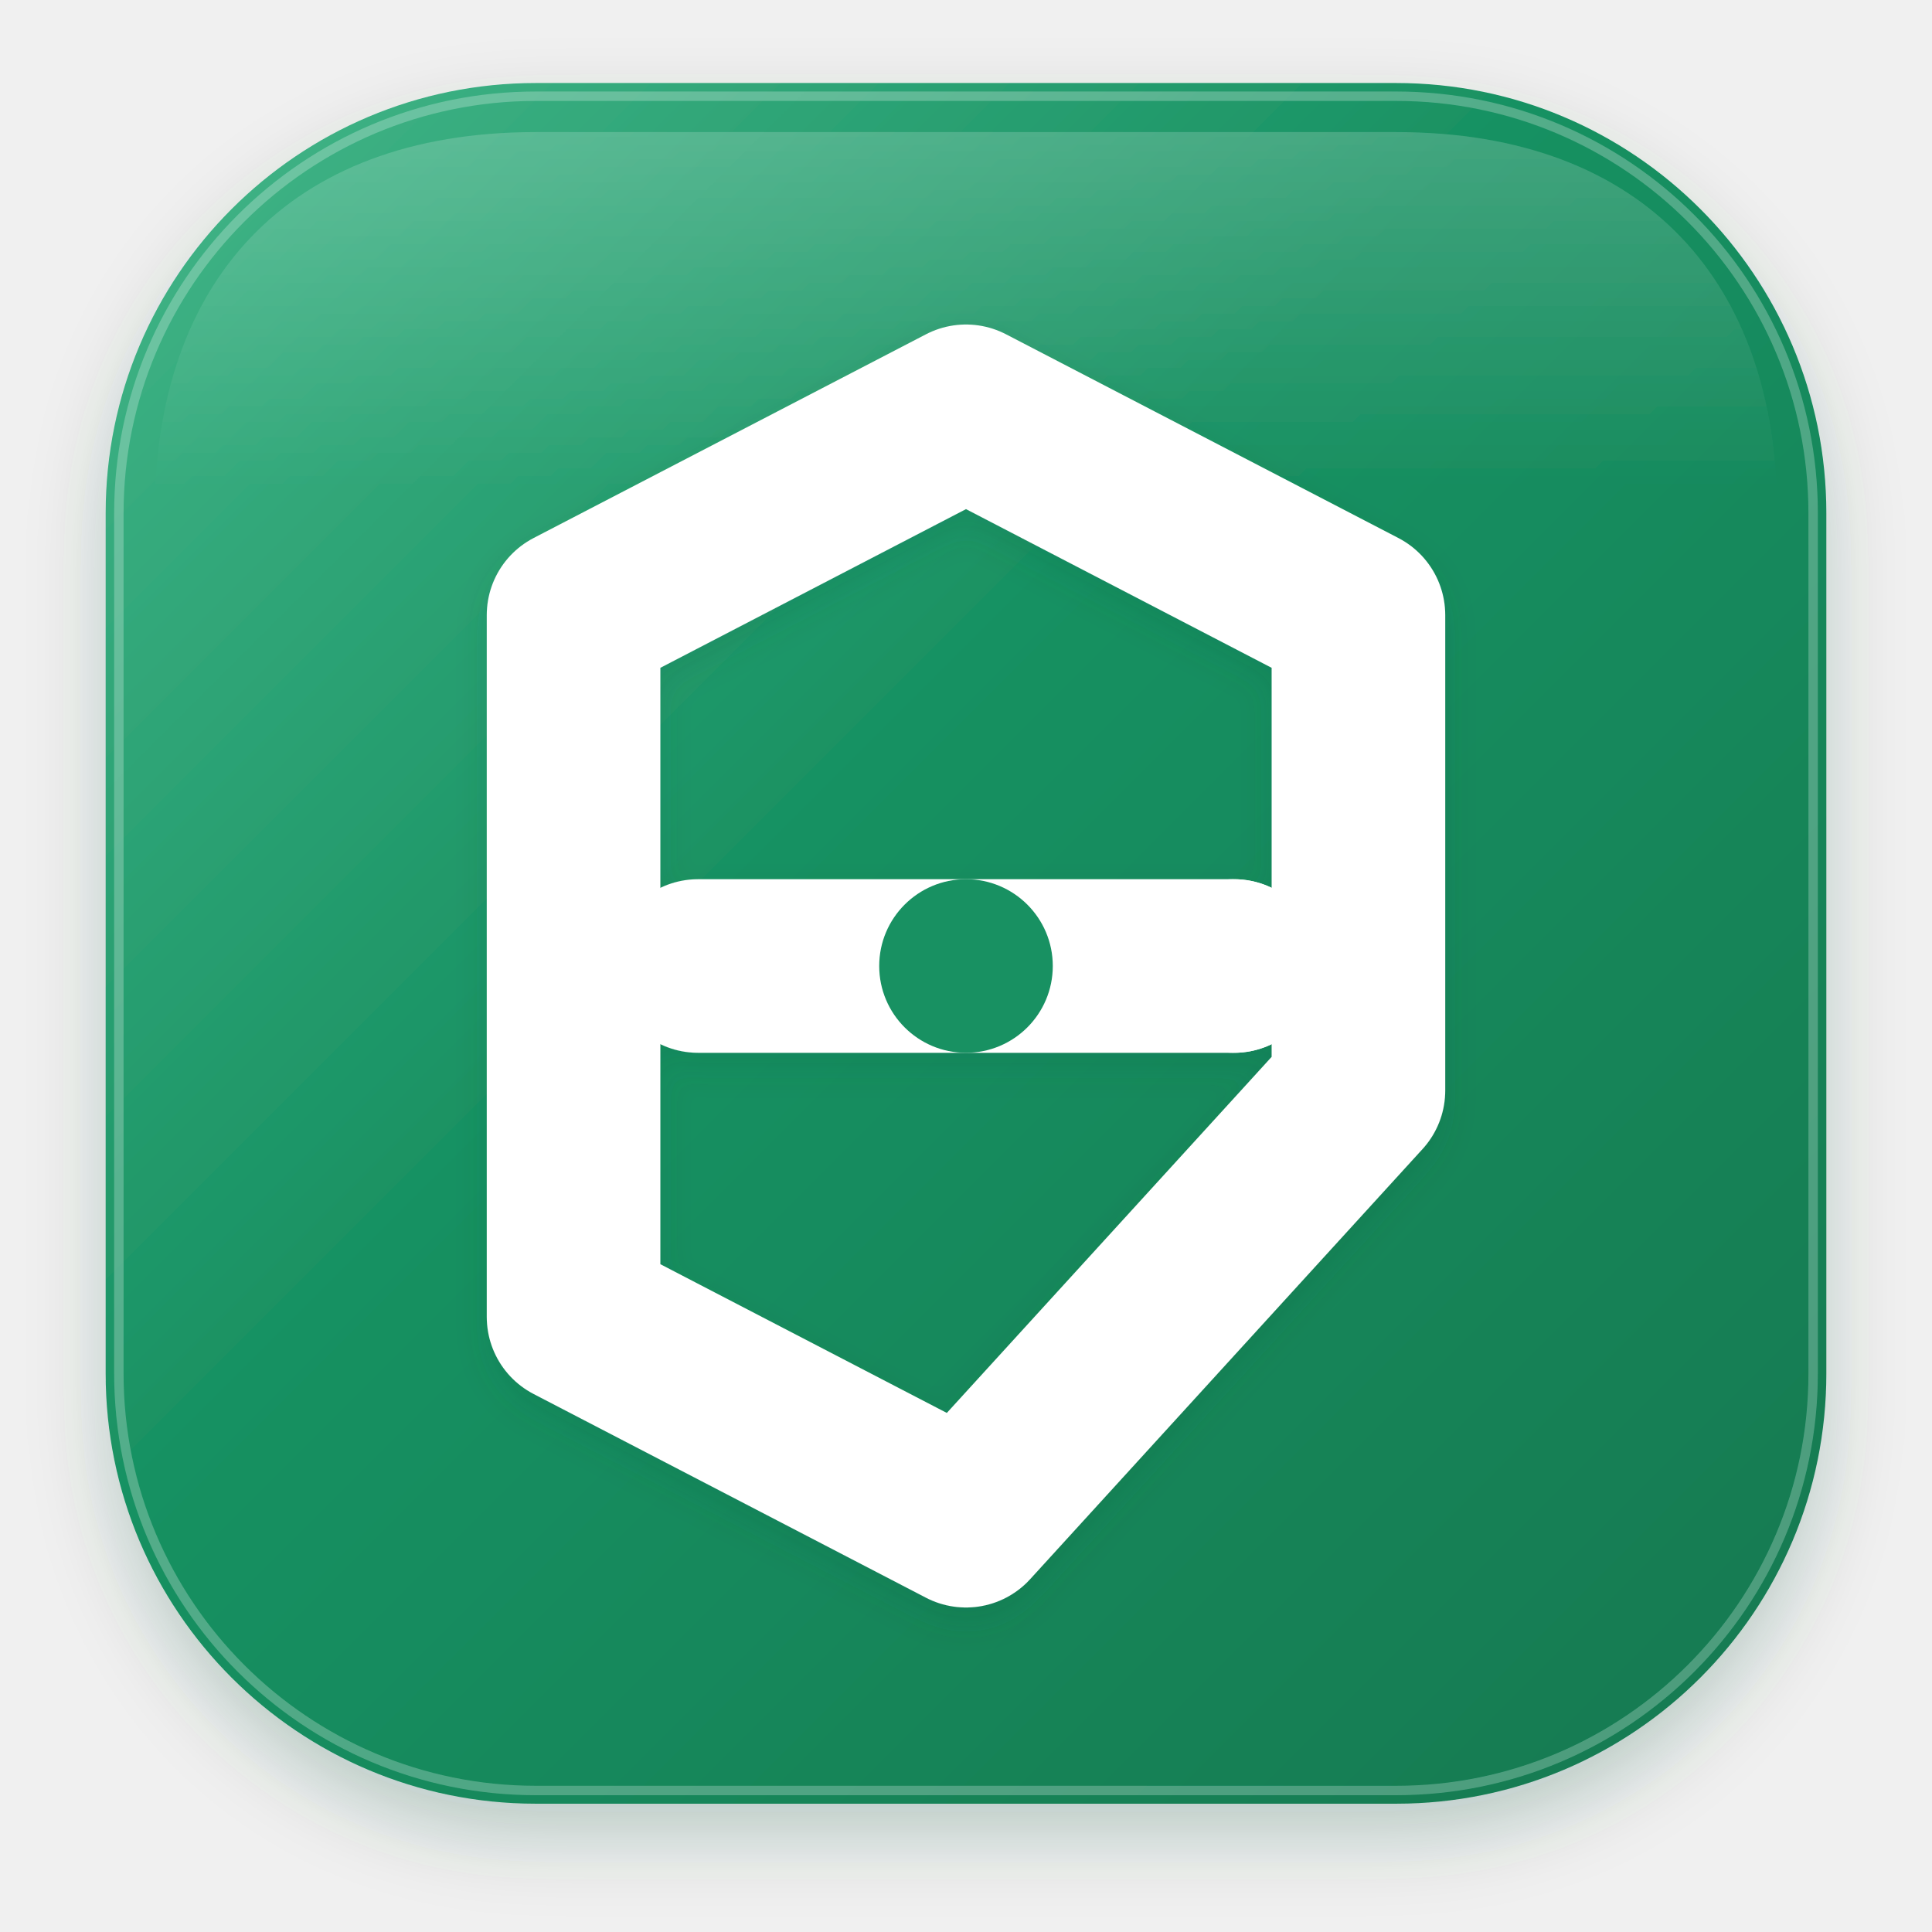
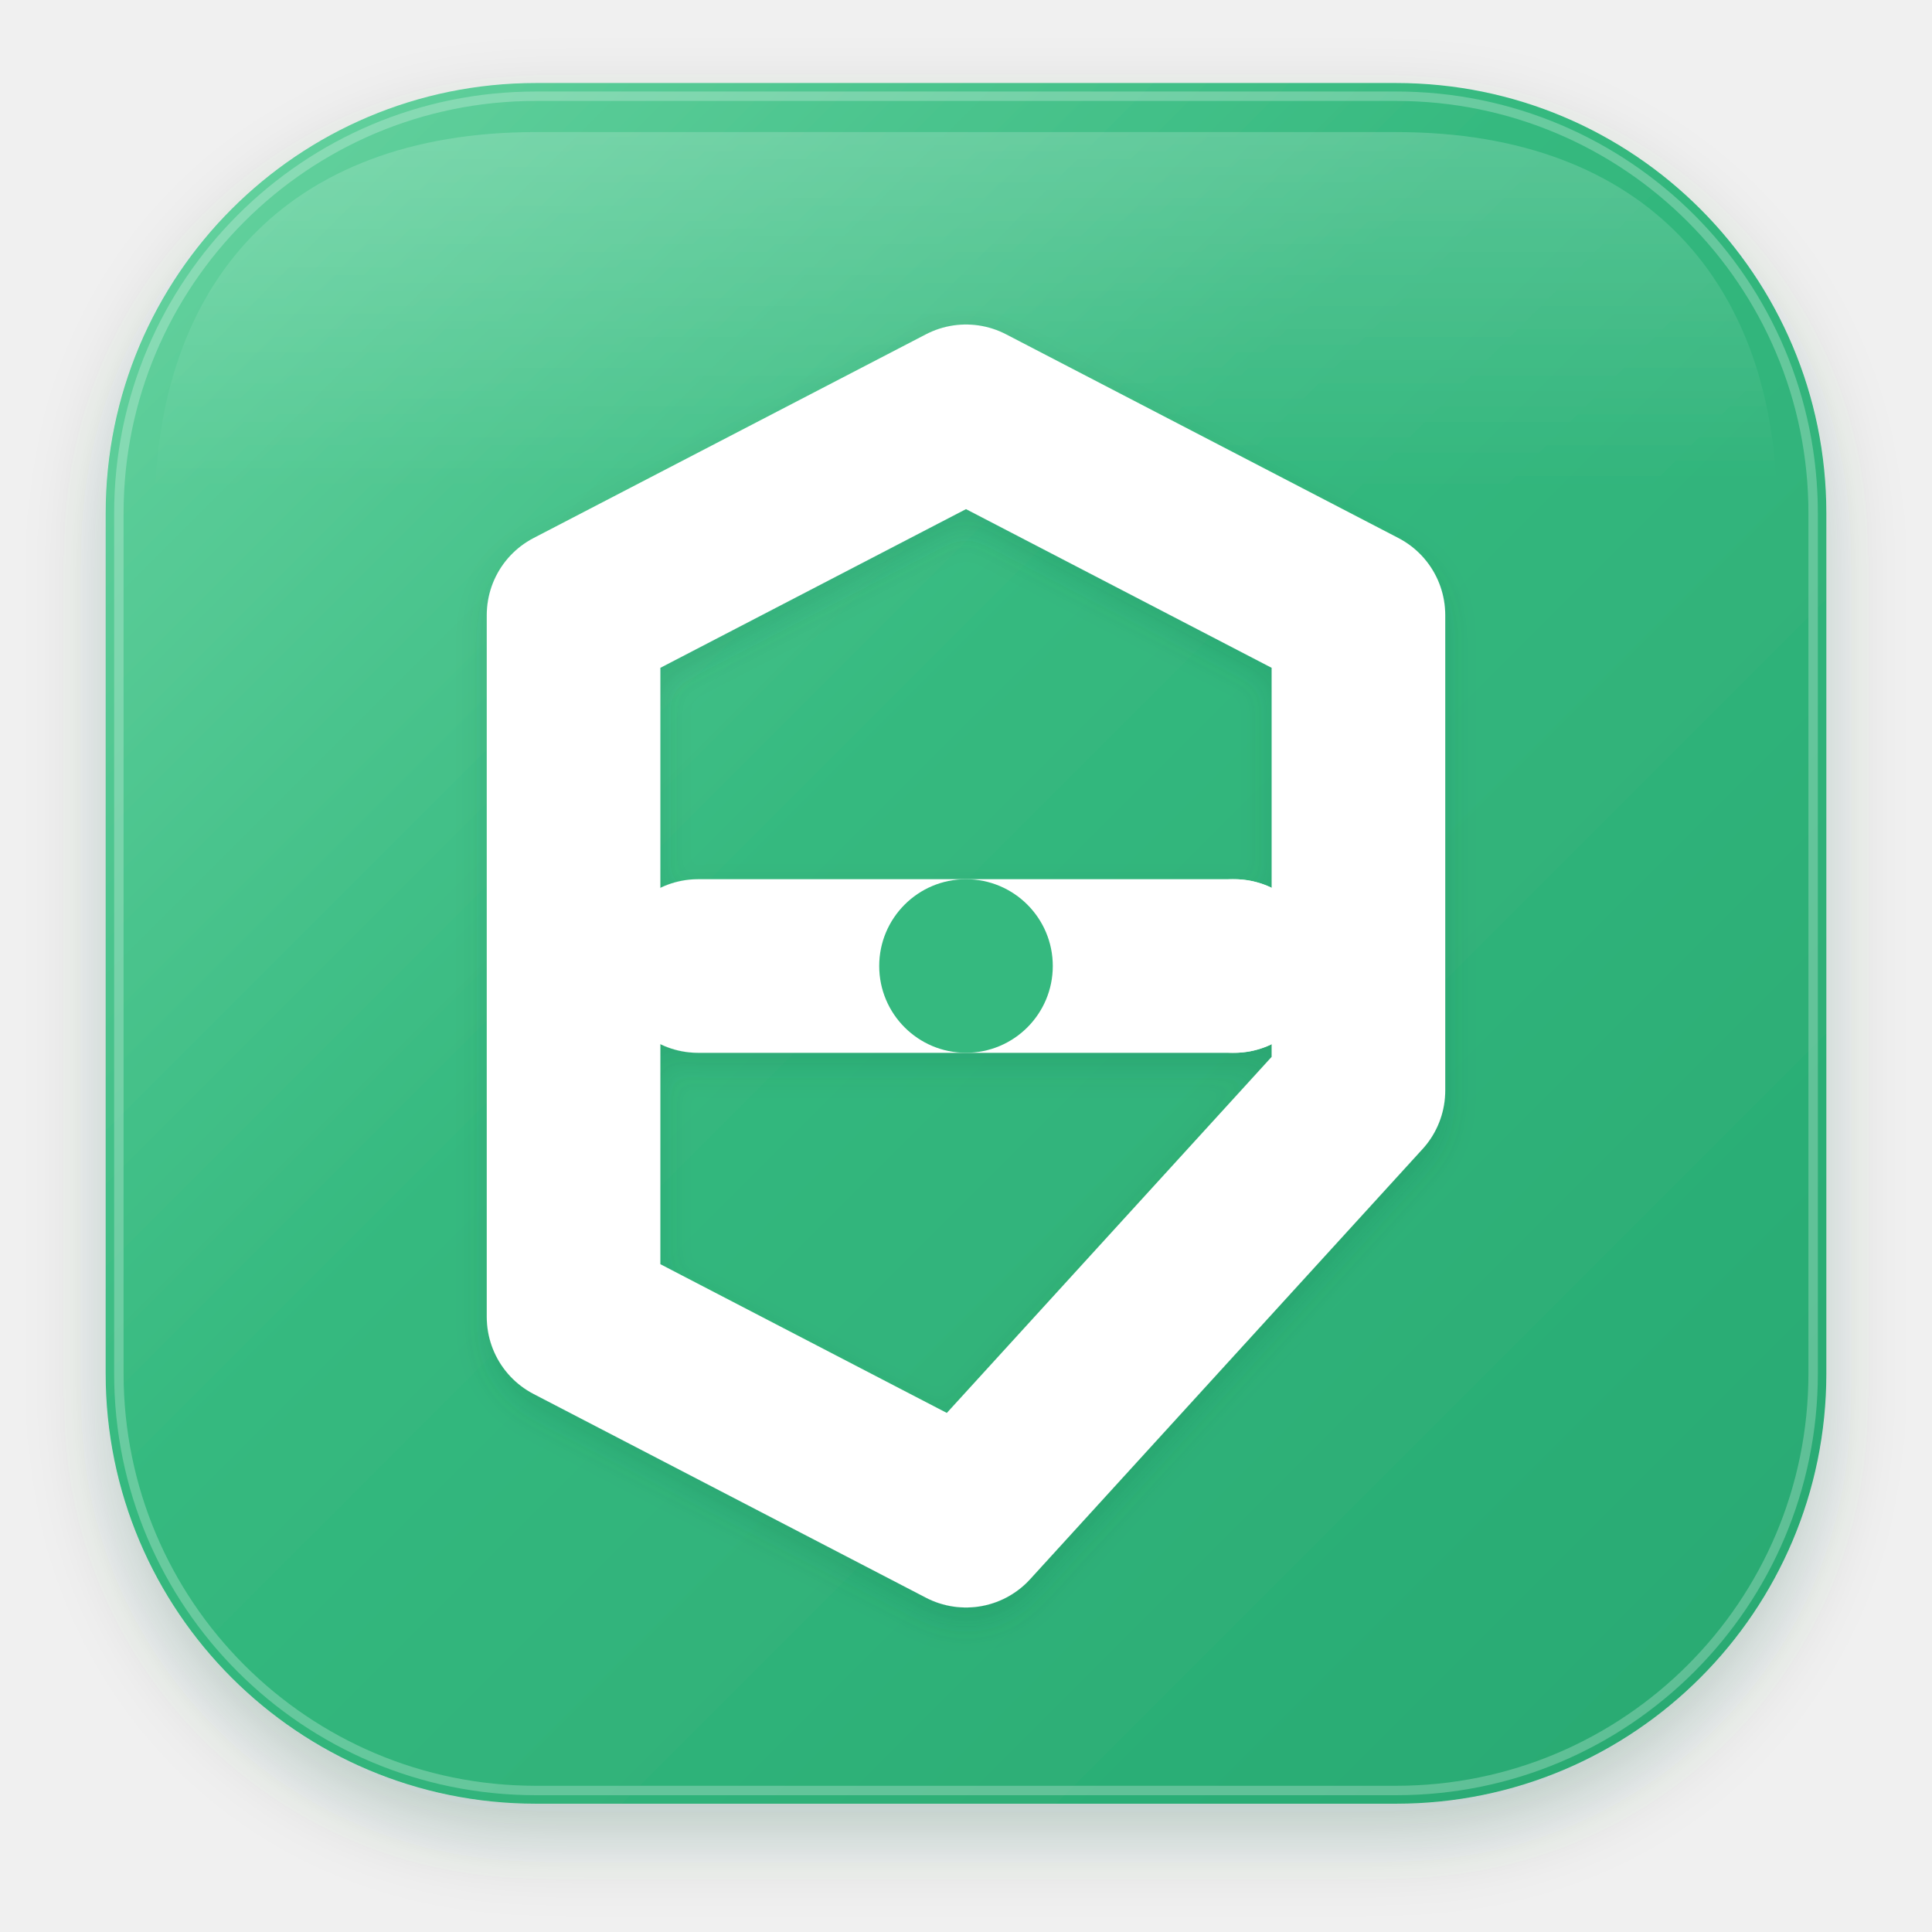
<svg xmlns="http://www.w3.org/2000/svg" viewBox="0 0 1024 1024" role="img" aria-labelledby="title">
  <defs>
    <linearGradient id="green" x1="0" y1="0" x2="1" y2="1">
-       <stop offset="0" stop-color="#45B88B" />
-       <stop offset="0.42" stop-color="#189162" />
-       <stop offset="1" stop-color="#11784F" />
+       <stop offset="0" stop-color="#6BD5A3" />
+       <stop offset="0.42" stop-color="#35B97F" />
+       <stop offset="1" stop-color="#27A871" />
    </linearGradient>
    <linearGradient id="light" x1="0" y1="0" x2="0" y2="1">
      <stop stop-color="#fff" stop-opacity=".18" />
      <stop offset=".65" stop-color="#fff" stop-opacity="0" />
    </linearGradient>
    <filter id="shadow" x="-20%" y="-20%" width="140%" height="150%">
      <feDropShadow dx="0" dy="18" stdDeviation="20" flood-color="#0B5138" flood-opacity=".22" />
    </filter>
    <filter id="mark-shadow" x="-20%" y="-20%" width="140%" height="140%">
      <feDropShadow dx="0" dy="8" stdDeviation="8" flood-color="#0D6042" flood-opacity=".15" />
    </filter>
  </defs>
  <g filter="url(#shadow)">
    <rect x="56" y="44" width="912" height="912" rx="228" fill="url(#green)" />
    <rect x="63" y="51" width="898" height="898" rx="221" fill="none" stroke="#fff" stroke-opacity=".25" stroke-width="5" />
    <path d="M82 360V272C82 151 151 70 284 70H740C873 70 942 151 942 272V360C706 237 318 237 82 360Z" fill="url(#light)" />
  </g>
  <g filter="url(#mark-shadow)" fill="none" stroke="#fff" stroke-width="92" stroke-linecap="round" stroke-linejoin="round">
    <path d="M304 326 512 218 720 326V578L512 806 304 698Z" />
    <path d="M370 512H654" />
  </g>
-   <circle cx="512" cy="512" r="46" fill="#189162" />
+   <circle cx="512" cy="512" r="46" fill="#35B97F" />
  <circle cx="654" cy="512" r="46" fill="#fff" />
</svg>
